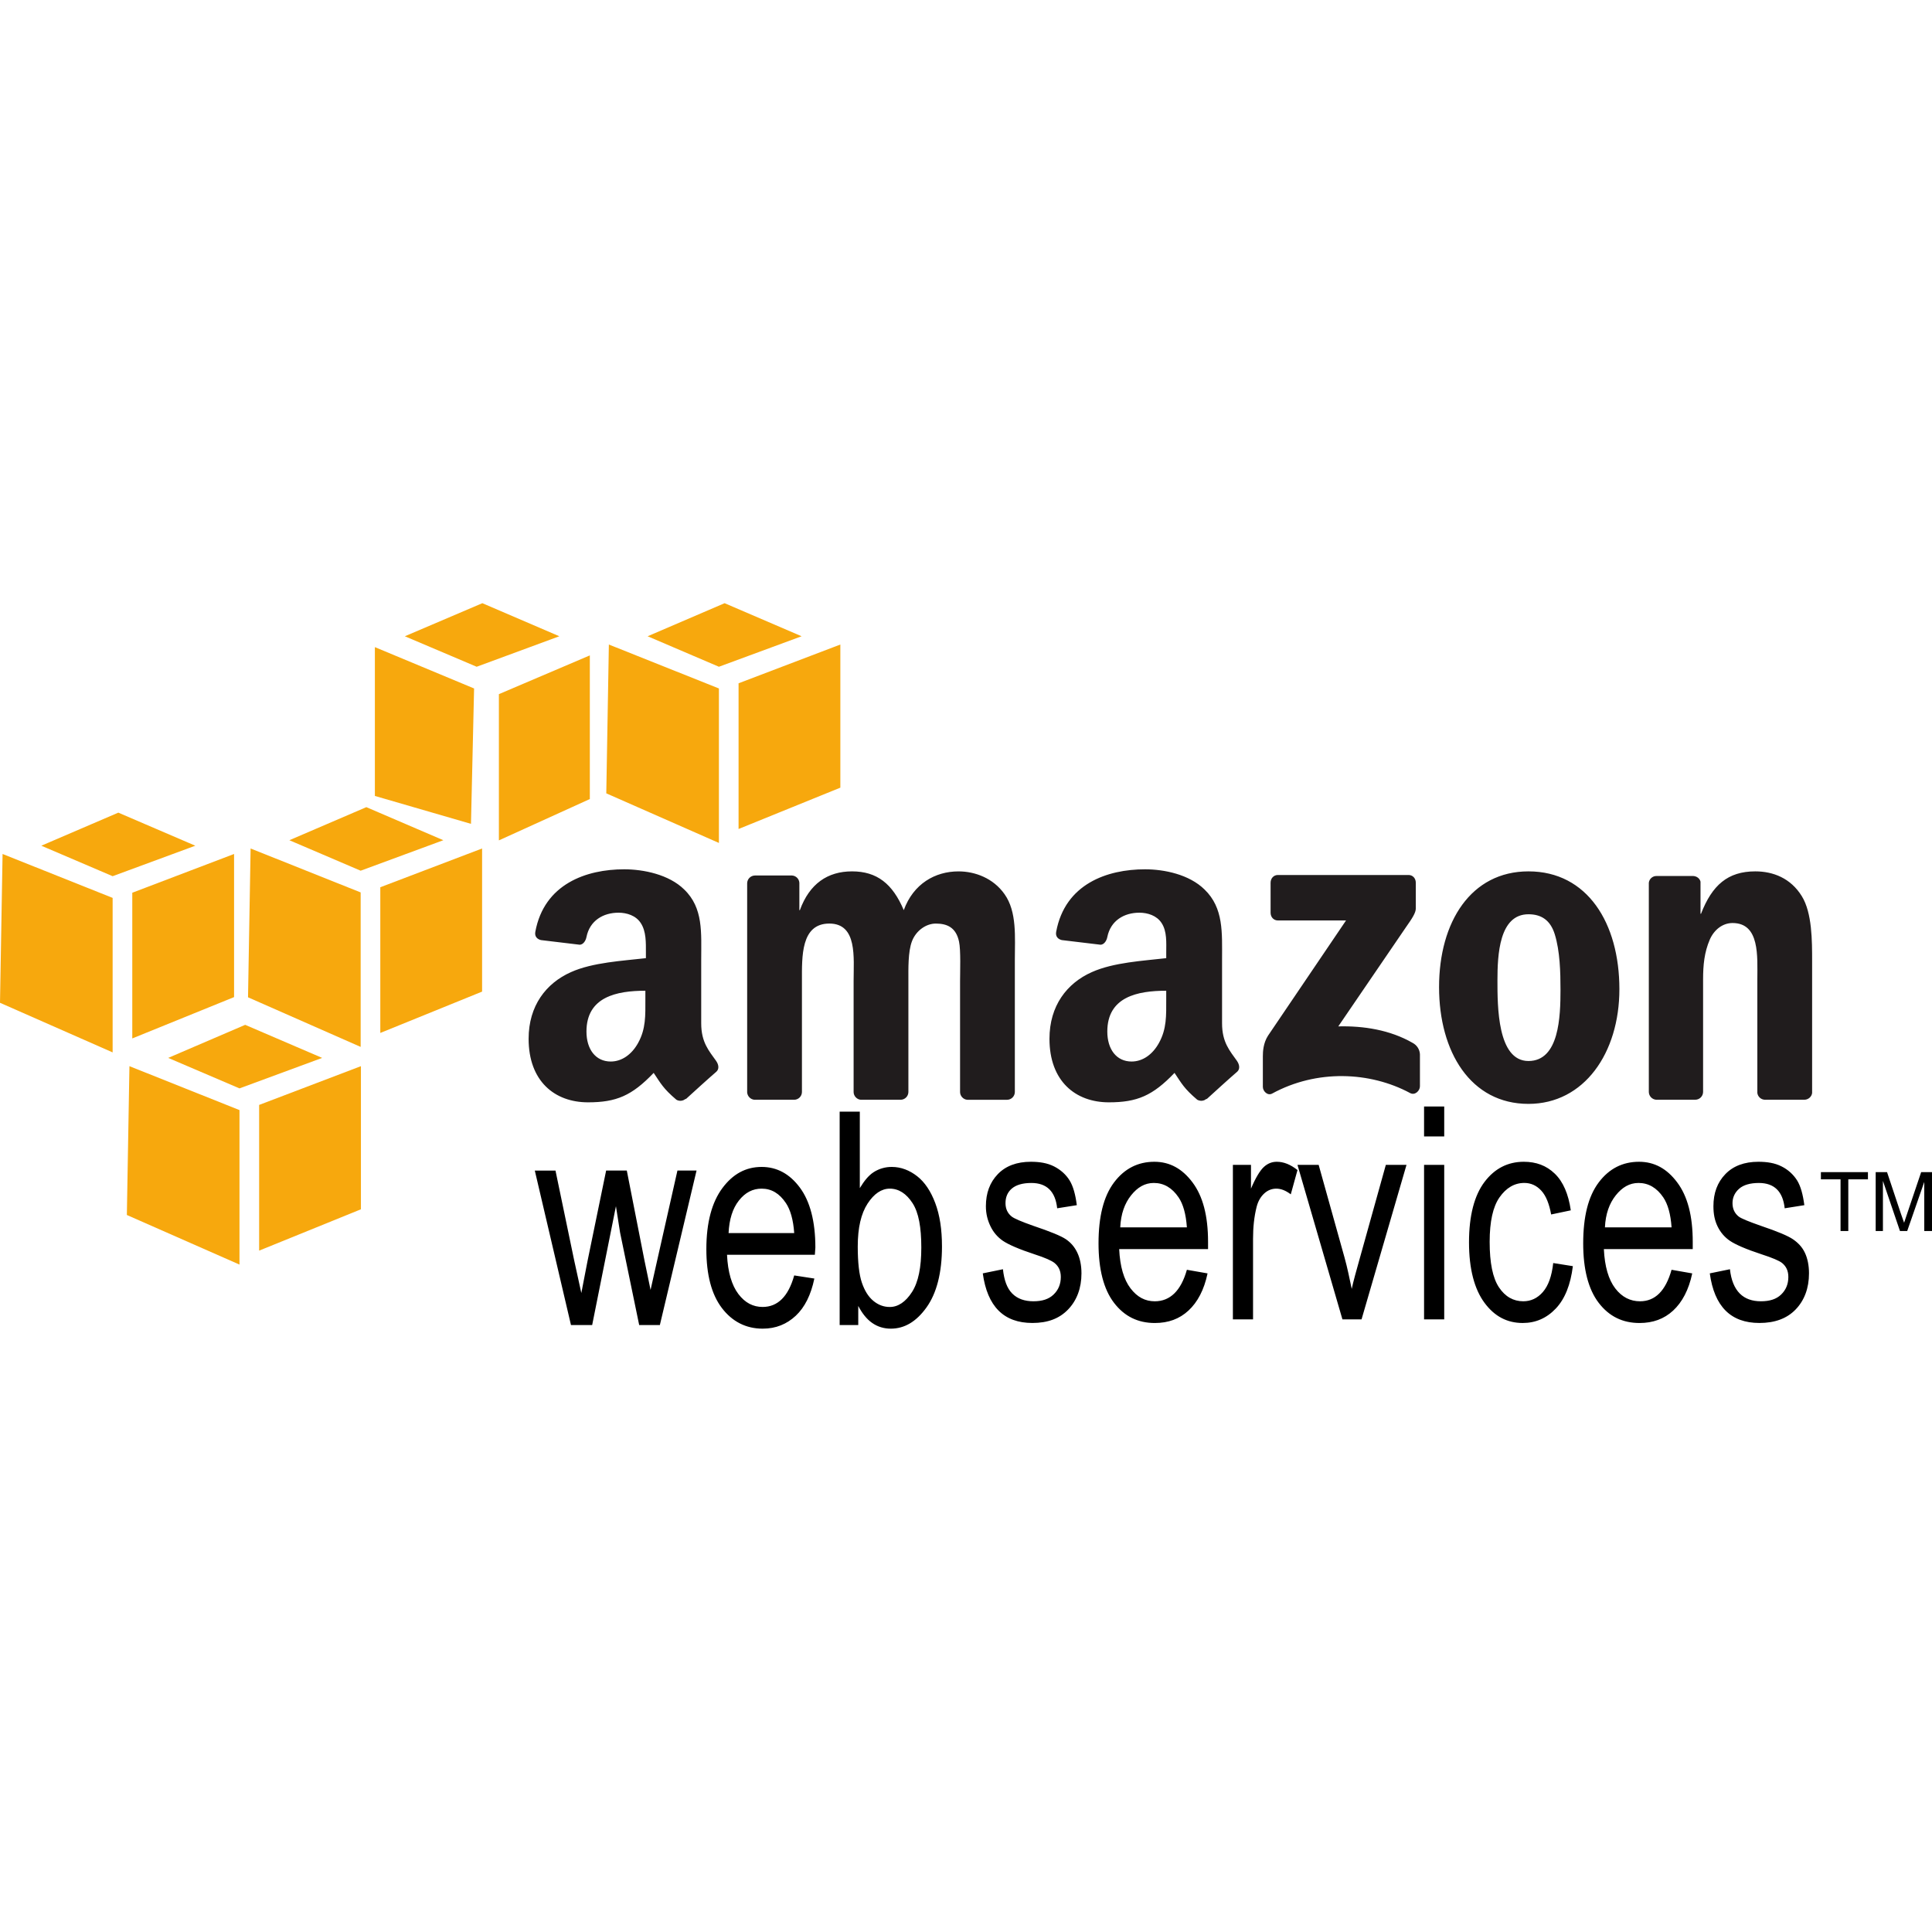
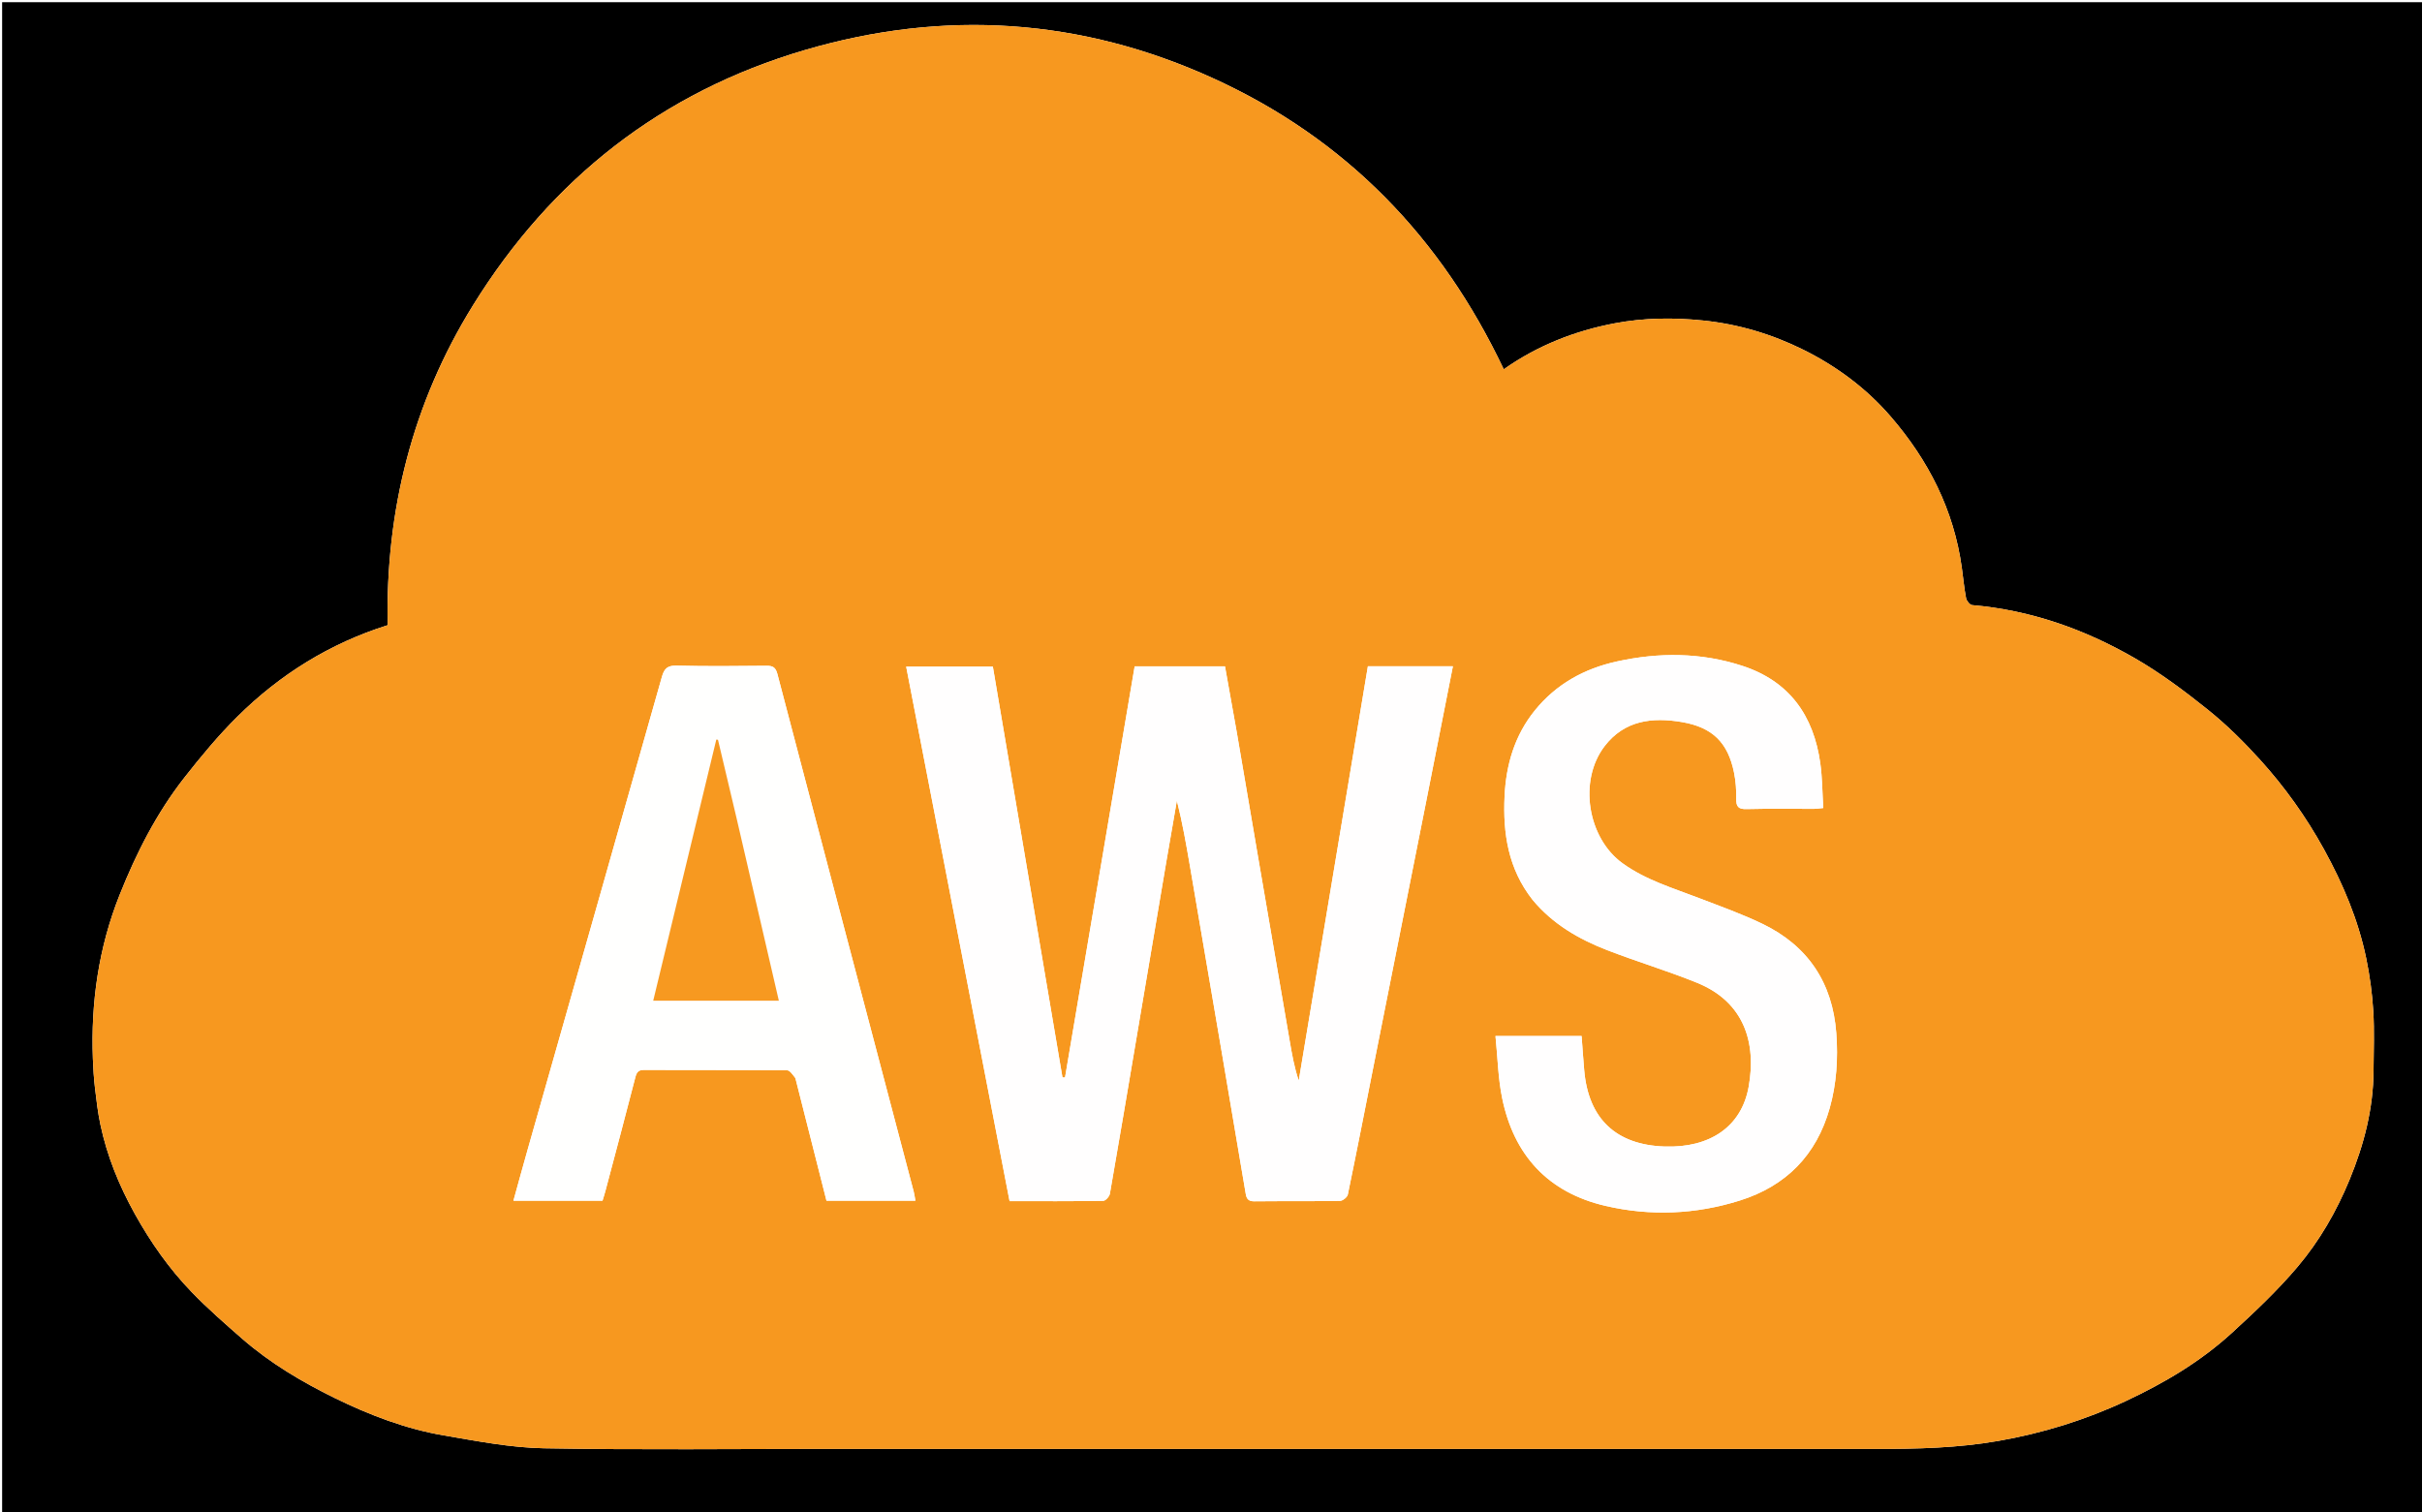
- <svg xmlns="http://www.w3.org/2000/svg" width="800px" height="800px" viewBox="1.578 -34.418 116.844 116.844">
-   <path d="M39.328 18.156c-2.287 0-4.84.881-5.375 3.781-.057.308.147.455.344.5l2.344.281c.217-.011.364-.247.406-.469.2-.998 1.021-1.469 1.938-1.469.495 0 1.051.17 1.344.625.336.507.312 1.196.312 1.781v.344c-1.393.16-3.227.257-4.531.844-1.505.669-2.562 2.03-2.562 4.031 0 2.564 1.571 3.844 3.594 3.844 1.708 0 2.652-.401 3.969-1.781.437.65.577.945 1.375 1.625a.481.481 0 0 0 .562-.062v.031c.48-.438 1.353-1.234 1.844-1.656.196-.164.153-.434 0-.656-.439-.622-.906-1.124-.906-2.281v-3.844c0-1.628.138-3.129-1.031-4.25-.923-.907-2.459-1.219-3.627-1.219zm31.5 0c-2.288 0-4.839.881-5.375 3.781-.057.308.146.455.344.5l2.344.281c.217-.011.365-.247.406-.469.201-.998 1.021-1.469 1.938-1.469.496 0 1.051.17 1.344.625.335.507.281 1.196.281 1.781v.344c-1.393.16-3.195.257-4.5.844-1.506.669-2.562 2.03-2.562 4.031 0 2.564 1.572 3.844 3.594 3.844 1.706 0 2.65-.401 3.969-1.781.436.65.577.945 1.375 1.625.18.096.403.086.562-.062v.031c.48-.438 1.353-1.234 1.844-1.656.195-.164.15-.434 0-.656-.439-.622-.906-1.124-.906-2.281v-3.844c0-1.628.105-3.129-1.062-4.25-.924-.907-2.428-1.219-3.596-1.219zm-17.719.125c-1.478 0-2.574.746-3.156 2.344h-.031v-1.656a.472.472 0 0 0-.438-.438h-2.25a.476.476 0 0 0-.469.469v12.656a.486.486 0 0 0 .438.438h2.406a.474.474 0 0 0 .469-.469v-6.719c0-1.465-.071-3.469 1.656-3.469 1.705 0 1.469 2.059 1.469 3.469v6.719c0 .239.195.453.438.469h2.406a.474.474 0 0 0 .469-.469v-6.719c0-.719-.029-1.766.219-2.406.247-.64.854-1.062 1.438-1.062.696 0 1.227.243 1.406 1.094.112.506.062 1.843.062 2.375v6.719c0 .239.195.453.438.469h2.406a.474.474 0 0 0 .469-.469v-8c0-1.359.137-2.902-.625-3.969-.673-.958-1.773-1.375-2.781-1.375-1.414 0-2.729.746-3.312 2.344-.674-1.598-1.624-2.345-3.127-2.345zm40.907 0c-3.477 0-5.406 3.057-5.406 7 0 3.916 1.908 7.062 5.406 7.062 3.365 0 5.5-3.074 5.5-6.938 0-3.993-1.934-7.124-5.5-7.124zm13.718 0c-1.661 0-2.61.831-3.281 2.562h-.031v-1.938c-.043-.196-.228-.332-.438-.344h-2.219a.462.462 0 0 0-.469.406v12.656a.48.48 0 0 0 .438.469h2.375a.476.476 0 0 0 .469-.469v-6.812c0-.854.072-1.633.406-2.406.27-.613.791-1 1.375-1 1.658 0 1.5 2.021 1.5 3.406v6.875a.474.474 0 0 0 .438.406h2.406c.236 0 .441-.18.469-.406v-7.969c0-1.225.003-2.927-.625-3.938-.673-1.091-1.738-1.498-2.813-1.498zm-28.875.219c-.244 0-.437.194-.438.469v1.812c.001.271.188.467.438.469h4.125l-4.719 6.969c-.288.449-.312.958-.312 1.25v1.844c0 .266.289.555.562.406 2.689-1.468 5.912-1.338 8.344-.031.295.161.594-.141.594-.406v-1.938a.822.822 0 0 0-.438-.688c-1.38-.794-2.982-1.037-4.5-1l4.094-6c.379-.539.591-.864.594-1.125v-1.562c0-.269-.184-.469-.438-.469h-7.906zm15.157 2.375c.762 0 1.324.34 1.594 1.219.312 1.013.344 2.278.344 3.344 0 1.624-.076 4.312-1.938 4.312-1.883 0-1.875-3.328-1.875-4.875 0-1.543.103-4 1.875-4zM40.609 25.5v.531c0 .961.035 1.77-.438 2.625-.382.695-.982 1.125-1.656 1.125-.92 0-1.469-.746-1.469-1.812.001-2.102 1.827-2.469 3.563-2.469zm31.5 0v.531c0 .961.035 1.77-.438 2.625-.382.695-.979 1.125-1.656 1.125-.921 0-1.469-.746-1.469-1.812.001-2.102 1.825-2.469 3.563-2.469z" fill="#201c1d" />
-   <path d="M87.703 32.5v1.812h1.219V32.5h-1.219zm-35.344.312v12.906h1.125v-1.156c.24.458.513.801.844 1.031.33.23.709.344 1.125.344.826 0 1.539-.422 2.156-1.281s.938-2.104.938-3.688c0-1.037-.133-1.896-.406-2.625-.273-.727-.638-1.268-1.094-1.625s-.974-.562-1.531-.562a2 2 0 0 0-1.094.312c-.325.208-.588.547-.844.969v-4.625h-1.219zm11.563 3.032c-.848 0-1.521.251-2 .75-.479.498-.719 1.141-.719 1.938 0 .463.104.854.281 1.219s.432.658.75.875c.32.217.958.502 1.906.812.656.211 1.048.391 1.219.531.248.205.375.474.375.844 0 .428-.148.785-.438 1.062-.289.279-.691.406-1.219.406s-.963-.148-1.281-.469-.49-.809-.562-1.469l-1.219.25c.275 2.005 1.275 3.001 3 3 .92 0 1.624-.261 2.156-.812s.812-1.295.812-2.188c0-.482-.085-.9-.25-1.25s-.392-.609-.688-.812c-.297-.202-.959-.472-1.969-.812-.734-.257-1.164-.445-1.312-.562-.249-.198-.375-.468-.375-.812 0-.352.116-.65.375-.875s.658-.344 1.188-.344c.932 0 1.453.512 1.562 1.531l1.188-.188c-.082-.645-.223-1.154-.438-1.5s-.533-.638-.938-.844c-.404-.205-.869-.281-1.404-.281zm7.469 0c-.977 0-1.801.402-2.438 1.25s-.938 2.076-.938 3.688c0 1.553.307 2.77.938 3.594.631.823 1.449 1.219 2.469 1.219.811 0 1.483-.243 2.031-.75.549-.507.947-1.253 1.156-2.25l-1.25-.219c-.359 1.277-1.021 1.904-1.938 1.906-.584 0-1.061-.248-1.469-.781-.408-.534-.639-1.326-.688-2.375h5.375v-.438c0-1.577-.314-2.761-.938-3.594-.622-.833-1.379-1.25-2.31-1.25zm7.406 0c-.292 0-.547.099-.781.312s-.5.655-.781 1.312V36.03h-1.094v9.344h1.219V40.5c0-.68.064-1.334.219-1.938.088-.346.254-.619.469-.812s.46-.281.719-.281c.287 0 .572.115.875.344l.406-1.469c-.426-.34-.843-.5-1.251-.5zm14.937 0c-.965 0-1.76.406-2.375 1.219-.613.812-.938 2.032-.938 3.656 0 1.611.328 2.832.938 3.656.609.823 1.371 1.219 2.312 1.219.777 0 1.445-.289 2-.875s.893-1.448 1.031-2.562l-1.188-.188c-.088.797-.296 1.37-.625 1.75-.329.378-.725.562-1.188.562-.59 0-1.092-.275-1.469-.844s-.562-1.479-.562-2.75c0-1.232.199-2.121.594-2.688s.898-.875 1.5-.875c.402 0 .745.156 1.031.469.288.312.479.808.594 1.438l1.188-.25c-.143-.984-.459-1.727-.969-2.219-.51-.493-1.129-.718-1.874-.718zm6.969 0c-.977 0-1.801.402-2.438 1.25s-.938 2.076-.938 3.688c0 1.553.307 2.77.938 3.594.632.823 1.449 1.219 2.469 1.219.809 0 1.482-.243 2.031-.75.548-.507.946-1.253 1.156-2.25l-1.25-.219c-.359 1.277-.992 1.904-1.906 1.906-.584 0-1.092-.248-1.5-.781-.408-.534-.638-1.326-.688-2.375h5.375v-.438c0-1.577-.314-2.761-.938-3.594-.62-.833-1.379-1.25-2.311-1.25zm7.219 0c-.85 0-1.521.251-2 .75-.48.498-.719 1.141-.719 1.938 0 .463.073.854.25 1.219.176.364.43.658.75.875.318.217.959.502 1.906.812.654.211 1.079.391 1.25.531.248.205.375.474.375.844 0 .428-.148.785-.438 1.062-.288.279-.691.406-1.219.406-.529 0-.963-.148-1.281-.469s-.523-.809-.594-1.469l-1.219.25c.275 2.005 1.273 3.001 3 3 .921 0 1.655-.261 2.188-.812s.812-1.295.812-2.188c0-.482-.085-.9-.25-1.25s-.422-.609-.719-.812c-.296-.202-.928-.472-1.938-.812-.734-.257-1.195-.445-1.344-.562-.249-.198-.375-.468-.375-.812 0-.352.147-.65.406-.875s.66-.344 1.188-.344c.932 0 1.453.512 1.562 1.531l1.188-.188c-.083-.645-.222-1.154-.438-1.5a2.338 2.338 0 0 0-.938-.844c-.401-.205-.869-.281-1.403-.281zm-27.875.187l2.719 9.344h1.156l2.719-9.344h-1.25l-1.594 5.719c-.193.691-.363 1.288-.469 1.781-.133-.621-.26-1.273-.438-1.906l-1.562-5.594h-1.281zm7.656 0v9.344h1.219v-9.344h-1.219zm-40.062.125c-.967 0-1.745.434-2.375 1.281-.631.848-.969 2.076-.969 3.688 0 1.553.312 2.739.938 3.562s1.459 1.25 2.469 1.25c.802 0 1.457-.274 2-.781.542-.507.917-1.253 1.125-2.25l-1.219-.188c-.355 1.277-1 1.904-1.906 1.906-.579 0-1.065-.248-1.469-.781-.404-.534-.639-1.326-.688-2.375h5.312l.031-.438c0-1.577-.32-2.792-.938-3.625s-1.39-1.249-2.311-1.249zm-13.719.219l2.188 9.344h1.281l1.438-7.188.25 1.594 1.156 5.594h1.25l2.219-9.344h-1.156l-1.219 5.406-.406 1.812-.375-1.812-1.062-5.406h-1.25l-1.125 5.469-.375 1.938-.438-2-1.125-5.406h-1.251zm77.781.094v.438h1.188v3.125h.469v-3.125h1.188v-.438h-2.845zm3.313 0v3.562h.438V37l1.031 3.031h.438l1.031-2.969v2.969h.469v-3.562h-.656l-.844 2.5c-.085.25-.146.431-.188.562l-.188-.531-.844-2.531h-.687zm-43.657.656c.607 0 1.107.294 1.5.875.27.398.445 1.004.5 1.812h-4.031c.038-.82.27-1.453.656-1.938s.83-.749 1.375-.749zm29.313 0c.605 0 1.107.294 1.5.875.27.398.445 1.004.5 1.812h-4.031c.038-.82.27-1.453.656-1.938.385-.483.829-.749 1.375-.749zm-53.031.344c.6 0 1.082.294 1.469.875.267.398.445 1.004.5 1.812h-3.969c.038-.82.241-1.484.625-1.969.381-.484.834-.718 1.375-.718zm7.75 0c.542 0 1.003.301 1.375.875.372.575.531 1.461.531 2.688 0 1.195-.176 2.086-.562 2.688s-.846.906-1.344.906c-.366 0-.699-.123-1-.375-.302-.252-.523-.613-.688-1.094s-.25-1.221-.25-2.188c0-1.139.203-1.992.594-2.594s.846-.906 1.344-.906z" />
-   <path d="M16.406 27.562l-4.656 2 4.312 1.844 5-1.844-4.656-2zm-7 2.5l-.156 9 6.812 3v-9.344l-6.656-2.656zm14 0l-6.156 2.344v8.812l6.156-2.5v-8.656zM30.75 2.062l-4.688 2 4.344 1.844 5-1.844-4.656-2zm-6.5 2.657v9l5.812 1.688.188-8.188-6-2.5zm13 .5l-5.5 2.344v8.844l5.5-2.5V5.219zM8.734 14.729l-4.656 2 4.312 1.844 5-1.844-4.656-2zm-7 2.5l-.156 9 6.812 3v-9.344l-6.656-2.656zm14 0l-6.156 2.344v8.812l6.156-2.5v-8.656zM23.734 14.397l-4.656 2 4.312 1.844 5-1.844-4.656-2zm-7 2.5l-.156 9 6.812 3v-9.343l-6.656-2.657zm14 0l-6.156 2.344v8.812l6.156-2.5v-8.656zM45.401 2.062l-4.656 2 4.312 1.844 5-1.844-4.656-2zm-7 2.5l-.156 9 6.812 3V7.219l-6.656-2.657zm14 0l-6.156 2.344v8.812l6.156-2.5V4.562z" fill="#f7a80d" />
+ <svg xmlns="http://www.w3.org/2000/svg" version="1.1" id="Layer_1" x="0px" y="0px" width="100%" viewBox="0 0 1200 749" enable-background="new 0 0 1200 749" xml:space="preserve">
+   <path fill="#000000" opacity="1" stroke="none" d=" M841,750   C560.703,750 280.905,750 1.054,750   C1.054,500.401 1.054,250.802 1.054,1.102   C400.881,1.102 800.762,1.102 1200.821,1.102   C1200.821,250.667 1200.821,500.333 1200.821,750   C1081.136,750 961.318,750 841,750  M412.5,718.001   C584.816,718.001 757.133,717.982 929.449,718.026   C949.739,718.032 969.95,717.573 990.027,714.068   C1012.037,710.225 1033.149,703.702 1053.366,694.236   C1072.325,685.358 1090.26,674.742 1105.737,660.586   C1117.099,650.195 1128.391,639.538 1138.318,627.817   C1149.203,614.965 1157.647,600.292 1164.122,584.573   C1171.258,567.25 1175.888,549.436 1175.99,530.604   C1176.044,520.771 1176.457,510.911 1175.864,501.115   C1175.333,492.342 1174.149,483.535 1172.366,474.927   C1168.399,455.771 1160.825,437.929 1151.403,420.828   C1142.557,404.775 1131.953,389.929 1119.684,376.402   C1111.674,367.572 1103.101,359.071 1093.816,351.626   C1082.322,342.41 1070.383,333.477 1057.649,326.135   C1032.767,311.79 1006.02,302.33 977.102,299.857   C975.981,299.761 974.373,297.78 974.119,296.461   C973.165,291.497 972.699,286.441 972.011,281.424   C968.064,252.675 955.38,227.918 936.623,206.253   C924.617,192.385 909.925,181.473 893.526,173.335   C877.932,165.595 861.411,160.642 843.87,158.829   C829.112,157.304 814.466,157.481 800.046,160.214   C780.361,163.944 761.856,171.152 745.044,183.011   C714.179,117.818 667.046,68.944 601.449,38.964   C535.841,8.978 467.908,4.521 398.872,24.765   C327.876,45.584 273.147,88.616 234.307,151.366   C204.332,199.793 190.995,253.008 192.061,309.819   C163.486,318.806 138.727,334.186 117.595,355.147   C108.179,364.486 99.626,374.79 91.43,385.242   C77.603,402.873 67.523,422.737 59.26,443.476   C48.87,469.552 44.966,496.77 46.022,524.745   C46.203,529.514 46.489,534.293 47.044,539.03   C47.764,545.17 48.481,551.34 49.764,557.377   C53.084,572.998 59.044,587.609 66.817,601.579   C74.64,615.64 83.807,628.716 94.94,640.254   C102.833,648.433 111.44,655.951 120.015,663.434   C133.83,675.49 149.572,684.811 165.898,692.822   C183.06,701.244 201.043,708.114 220.002,711.348   C236.407,714.146 252.974,717.402 269.519,717.7   C316.832,718.551 364.171,718 412.5,718.001  z" />
+   <path fill="#F7981F" opacity="1" stroke="none" d=" M412,718.001   C364.171,718 316.832,718.551 269.519,717.7   C252.974,717.402 236.407,714.146 220.002,711.348   C201.043,708.114 183.06,701.244 165.898,692.822   C149.572,684.811 133.83,675.49 120.015,663.434   C111.44,655.951 102.833,648.433 94.94,640.254   C83.807,628.716 74.64,615.64 66.817,601.579   C59.044,587.609 53.084,572.998 49.764,557.377   C48.481,551.34 47.764,545.17 47.044,539.03   C46.489,534.293 46.203,529.514 46.022,524.745   C44.966,496.77 48.87,469.552 59.26,443.476   C67.523,422.737 77.603,402.873 91.43,385.242   C99.626,374.79 108.179,364.486 117.595,355.147   C138.727,334.186 163.486,318.806 192.061,309.819   C190.995,253.008 204.332,199.793 234.307,151.366   C273.147,88.616 327.876,45.584 398.872,24.765   C467.908,4.521 535.841,8.978 601.449,38.964   C667.046,68.944 714.179,117.818 745.044,183.011   C761.856,171.152 780.361,163.944 800.046,160.214   C814.466,157.481 829.112,157.304 843.87,158.829   C861.411,160.642 877.932,165.595 893.526,173.335   C909.925,181.473 924.617,192.385 936.623,206.253   C955.38,227.918 968.064,252.675 972.011,281.424   C972.699,286.441 973.165,291.497 974.119,296.461   C974.373,297.78 975.981,299.761 977.102,299.857   C1006.02,302.33 1032.767,311.79 1057.649,326.135   C1070.383,333.477 1082.322,342.41 1093.816,351.626   C1103.101,359.071 1111.674,367.572 1119.684,376.402   C1131.953,389.929 1142.557,404.775 1151.403,420.828   C1160.825,437.929 1168.399,455.771 1172.366,474.927   C1174.149,483.535 1175.333,492.342 1175.864,501.115   C1176.457,510.911 1176.044,520.771 1175.99,530.604   C1175.888,549.436 1171.258,567.25 1164.122,584.573   C1157.647,600.292 1149.203,614.965 1138.318,627.817   C1128.391,639.538 1117.099,650.195 1105.737,660.586   C1090.26,674.742 1072.325,685.358 1053.366,694.236   C1033.149,703.702 1012.037,710.225 990.027,714.068   C969.95,717.573 949.739,718.032 929.449,718.026   C757.133,717.982 584.816,718.001 412,718.001  M612.764,362.831   C610.817,351.946 608.869,341.061 606.926,330.2   C591.766,330.2 577.143,330.2 562.179,330.2   C550.662,398.211 539.168,466.083 527.674,533.956   C527.252,533.947 526.83,533.938 526.408,533.929   C514.901,466.005 503.394,398.081 491.924,330.379   C477.283,330.379 463.247,330.379 448.979,330.379   C466.09,418.852 483.122,506.914 500.205,595.24   C515.994,595.24 531.306,595.319 546.613,595.082   C547.765,595.064 549.66,592.933 549.901,591.555   C554.517,565.232 558.938,538.875 563.397,512.525   C568.271,483.724 573.132,454.921 578.018,426.123   C579.679,416.334 581.399,406.555 583.092,396.771   C585.839,407.614 587.716,418.392 589.562,429.175   C594.714,459.279 599.866,489.384 604.994,519.493   C609.09,543.548 613.157,567.607 617.221,591.667   C617.63,594.088 618.582,595.345 621.435,595.314   C635.598,595.164 649.765,595.334 663.927,595.104   C665.276,595.082 667.518,593.264 667.788,591.958   C672.329,570.031 676.608,548.051 680.973,526.087   C689.51,483.135 698.076,440.189 706.608,397.235   C711.03,374.971 715.403,352.697 719.846,330.189   C705.76,330.189 691.971,330.189 677.727,330.189   C666.298,398.702 654.886,467.108 643.474,535.513   C641.225,528.854 640.108,522.331 638.986,515.809   C633.84,485.878 628.684,455.948 623.55,426.014   C619.987,405.241 616.455,384.463 612.764,362.831  M394.098,534.413   C399.226,554.608 404.355,574.802 409.487,595.012   C424.375,595.012 438.822,595.012 453.538,595.012   C453.227,593.309 453.058,591.847 452.687,590.439   C430.162,504.975 407.594,419.522 385.174,334.03   C384.308,330.728 382.952,329.904 379.79,329.935   C364.962,330.078 350.127,330.234 335.307,329.858   C330.729,329.741 329.116,331.255 327.935,335.431   C305.836,413.586 283.586,491.698 261.383,569.823   C259.04,578.065 256.793,586.334 254.389,594.998   C269.533,594.998 283.967,594.998 298.526,594.998   C299.046,593.261 299.559,591.706 299.977,590.127   C304.947,571.379 309.965,552.643 314.789,533.858   C315.441,531.32 316.322,530.203 319.042,530.211   C342.701,530.285 366.361,530.2 390.019,530.396   C391.353,530.408 392.67,532.475 394.098,534.413  M759.44,446.042   C769.29,457.933 782.215,465.405 796.306,470.858   C810.998,476.544 826.144,481.079 840.737,486.991   C864.453,496.599 870.222,517.025 866.408,538.484   C862.862,558.441 847.08,568.924 824.761,568.168   C800.654,567.352 786.999,554.428 784.915,530.406   C784.418,524.675 784.035,518.934 783.616,513.403   C769.507,513.403 755.768,513.403 740.948,513.403   C742.022,523.952 742.222,534.173 744.224,544.028   C749.997,572.439 766.973,590.968 795.453,597.583   C817.726,602.756 840.114,601.813 861.982,594.94   C884.934,587.726 899.971,572.447 906.542,549.143   C909.969,536.989 910.73,524.529 909.811,512.031   C907.973,487.046 895.759,468.679 873.183,457.797   C863.057,452.916 852.39,449.129 841.877,445.082   C828.885,440.08 815.44,436.118 803.946,427.831   C786.517,415.264 781.95,386.828 795.003,369.777   C804.824,356.95 818.628,355.319 833.329,357.825   C848.443,360.401 856.137,367.96 859.157,382.933   C860.005,387.136 860.306,391.525 860.232,395.818   C860.166,399.659 861.196,401.046 865.277,400.944   C876.436,400.663 887.607,400.858 898.773,400.83   C900.053,400.827 901.332,400.601 903.356,400.407   C902.884,392.855 902.89,385.527 901.892,378.338   C898.599,354.614 886.587,337.539 863.156,329.927   C842.732,323.291 821.964,323.216 801.127,327.779   C784.882,331.337 770.97,339.028 760.412,352.1   C750.422,364.467 746.17,379.026 745.448,394.619   C744.601,412.93 747.197,430.474 759.44,446.042  z" />
+   <path fill="#FFFEFE" opacity="1" stroke="none" d=" M612.837,363.259   C616.455,384.463 619.987,405.241 623.55,426.014   C628.684,455.948 633.84,485.878 638.986,515.809   C640.108,522.331 641.225,528.854 643.474,535.513   C654.886,467.108 666.298,398.702 677.727,330.189   C691.971,330.189 705.76,330.189 719.846,330.189   C715.403,352.697 711.03,374.971 706.608,397.235   C698.076,440.189 689.51,483.135 680.973,526.087   C676.608,548.051 672.329,570.031 667.788,591.958   C667.518,593.264 665.276,595.082 663.927,595.104   C649.765,595.334 635.598,595.164 621.435,595.314   C618.582,595.345 617.63,594.088 617.221,591.667   C613.157,567.607 609.09,543.548 604.994,519.493   C599.866,489.384 594.714,459.279 589.562,429.175   C587.716,418.392 585.839,407.614 583.092,396.771   C581.399,406.555 579.679,416.334 578.018,426.123   C573.132,454.921 568.271,483.724 563.397,512.525   C558.938,538.875 554.517,565.232 549.901,591.555   C549.66,592.933 547.765,595.064 546.613,595.082   C531.306,595.319 515.994,595.24 500.205,595.24   C483.122,506.914 466.09,418.852 448.979,330.379   C463.247,330.379 477.283,330.379 491.924,330.379   C503.394,398.081 514.901,466.005 526.408,533.929   C526.83,533.938 527.252,533.947 527.674,533.956   C539.168,466.083 550.662,398.211 562.179,330.2   C577.143,330.2 591.766,330.2 606.926,330.2   C608.869,341.061 610.817,351.946 612.837,363.259  z" />
+   <path fill="#FFFFFE" opacity="1" stroke="none" d=" M394.047,533.999   C392.67,532.475 391.353,530.408 390.019,530.396   C366.361,530.2 342.701,530.285 319.042,530.211   C316.322,530.203 315.441,531.32 314.789,533.858   C309.965,552.643 304.947,571.379 299.977,590.127   C299.559,591.706 299.046,593.261 298.526,594.998   C283.967,594.998 269.533,594.998 254.389,594.998   C256.793,586.334 259.04,578.065 261.383,569.823   C283.586,491.698 305.836,413.586 327.935,335.431   C329.116,331.255 330.729,329.741 335.307,329.858   C350.127,330.234 364.962,330.078 379.79,329.935   C382.952,329.904 384.308,330.728 385.174,334.03   C407.594,419.522 430.162,504.975 452.687,590.439   C453.058,591.847 453.227,593.309 453.538,595.012   C438.822,595.012 424.375,595.012 409.487,595.012   C404.355,574.802 399.226,554.608 394.047,533.999  M364.795,404.79   C361.775,392.065 358.754,379.34 355.734,366.615   C355.458,366.57 355.182,366.525 354.906,366.481   C344.515,409.493 334.124,452.506 323.641,495.9   C344.76,495.9 365.173,495.9 385.883,495.9   C378.866,465.617 371.913,435.613 364.795,404.79  z" />
+   <path fill="#FFFEFE" opacity="1" stroke="none" d=" M759.202,445.773   C747.197,430.474 744.601,412.93 745.448,394.619   C746.17,379.026 750.422,364.467 760.412,352.1   C770.97,339.028 784.882,331.337 801.127,327.779   C821.964,323.216 842.732,323.291 863.156,329.927   C886.587,337.539 898.599,354.614 901.892,378.338   C902.89,385.527 902.884,392.855 903.356,400.407   C901.332,400.601 900.053,400.827 898.773,400.83   C887.607,400.858 876.436,400.663 865.277,400.944   C861.196,401.046 860.166,399.659 860.232,395.818   C860.306,391.525 860.005,387.136 859.157,382.933   C856.137,367.96 848.443,360.401 833.329,357.825   C818.628,355.319 804.824,356.95 795.003,369.777   C781.95,386.828 786.517,415.264 803.946,427.831   C815.44,436.118 828.885,440.08 841.877,445.082   C852.39,449.129 863.057,452.916 873.183,457.797   C895.759,468.679 907.973,487.046 909.811,512.031   C910.73,524.529 909.969,536.989 906.542,549.143   C899.971,572.447 884.934,587.726 861.982,594.94   C840.114,601.813 817.726,602.756 795.453,597.583   C766.973,590.968 749.997,572.439 744.224,544.028   C742.222,534.173 742.022,523.952 740.948,513.403   C755.768,513.403 769.507,513.403 783.616,513.403   C784.035,518.934 784.418,524.675 784.915,530.406   C786.999,554.428 800.654,567.352 824.761,568.168   C847.08,568.924 862.862,558.441 866.408,538.484   C870.222,517.025 864.453,496.599 840.737,486.991   C826.144,481.079 810.998,476.544 796.306,470.858   C782.215,465.405 769.29,457.933 759.202,445.773  z" />
+   <path fill="#F79920" opacity="1" stroke="none" d=" M364.878,405.199   C371.913,435.613 378.866,465.617 385.883,495.9   C365.173,495.9 344.76,495.9 323.641,495.9   C334.124,452.506 344.515,409.493 354.906,366.481   C355.182,366.525 355.458,366.57 355.734,366.615   C358.754,379.34 361.775,392.065 364.878,405.199  z" />
</svg>
